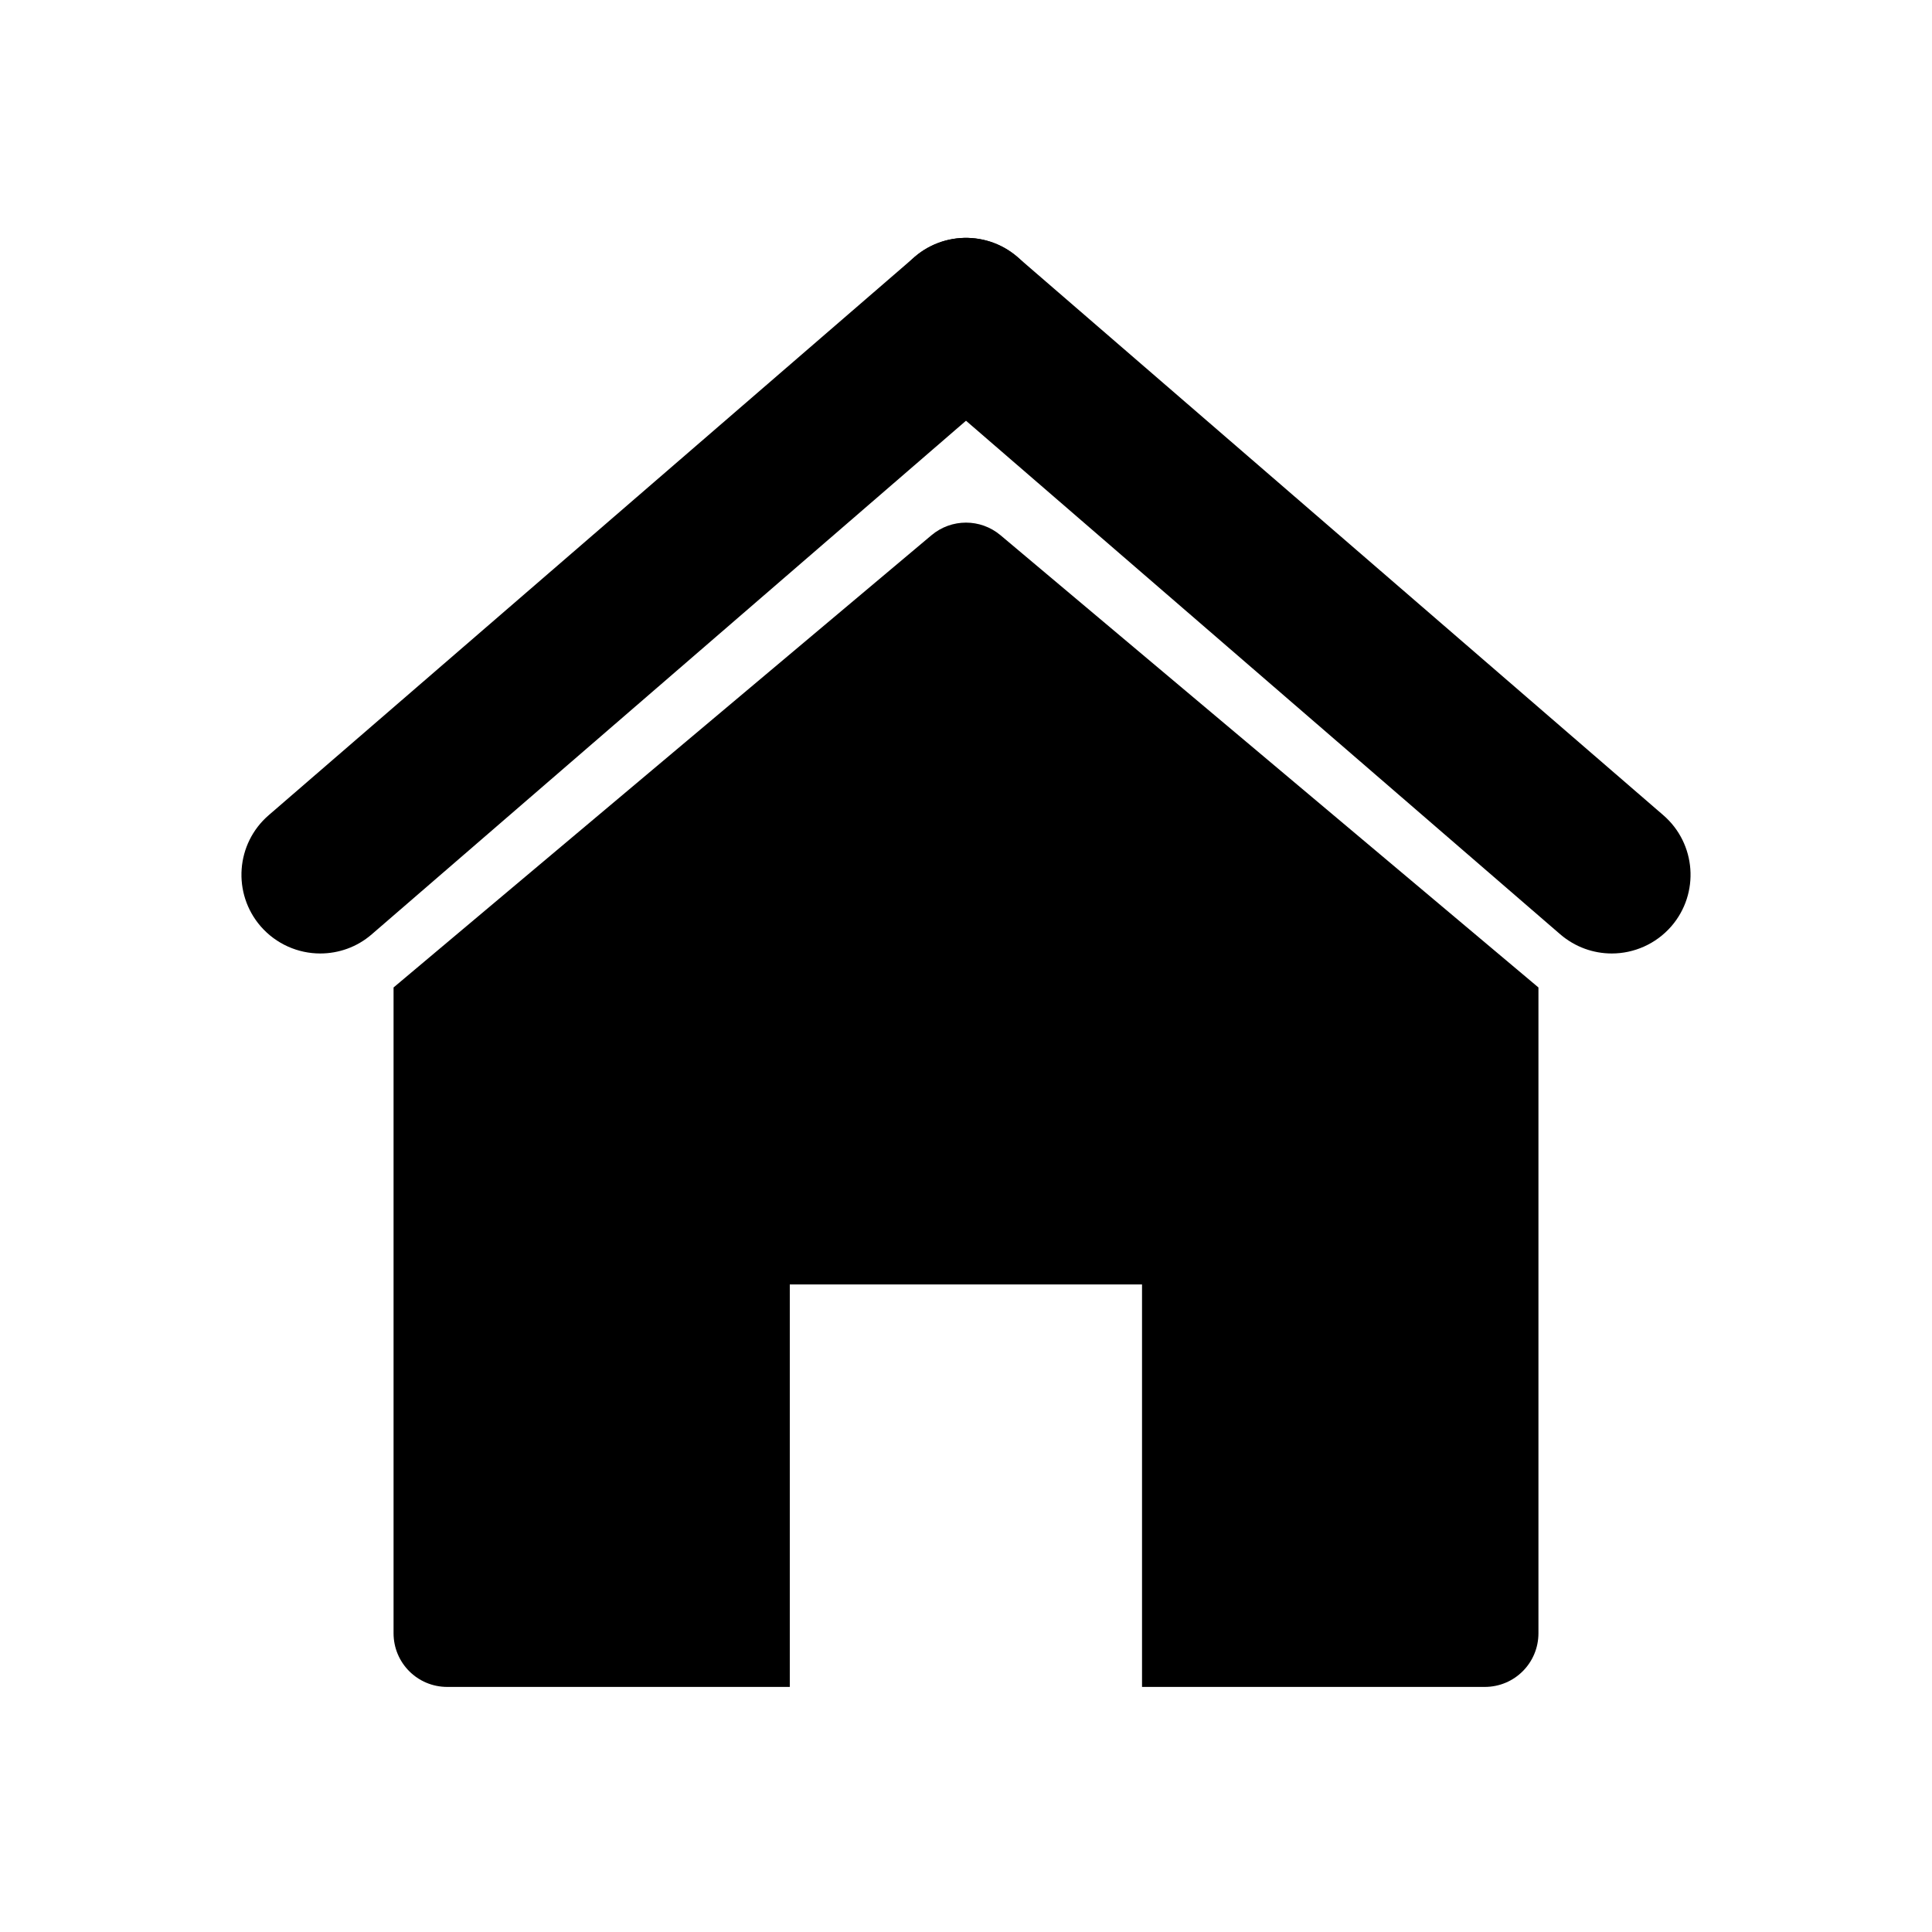
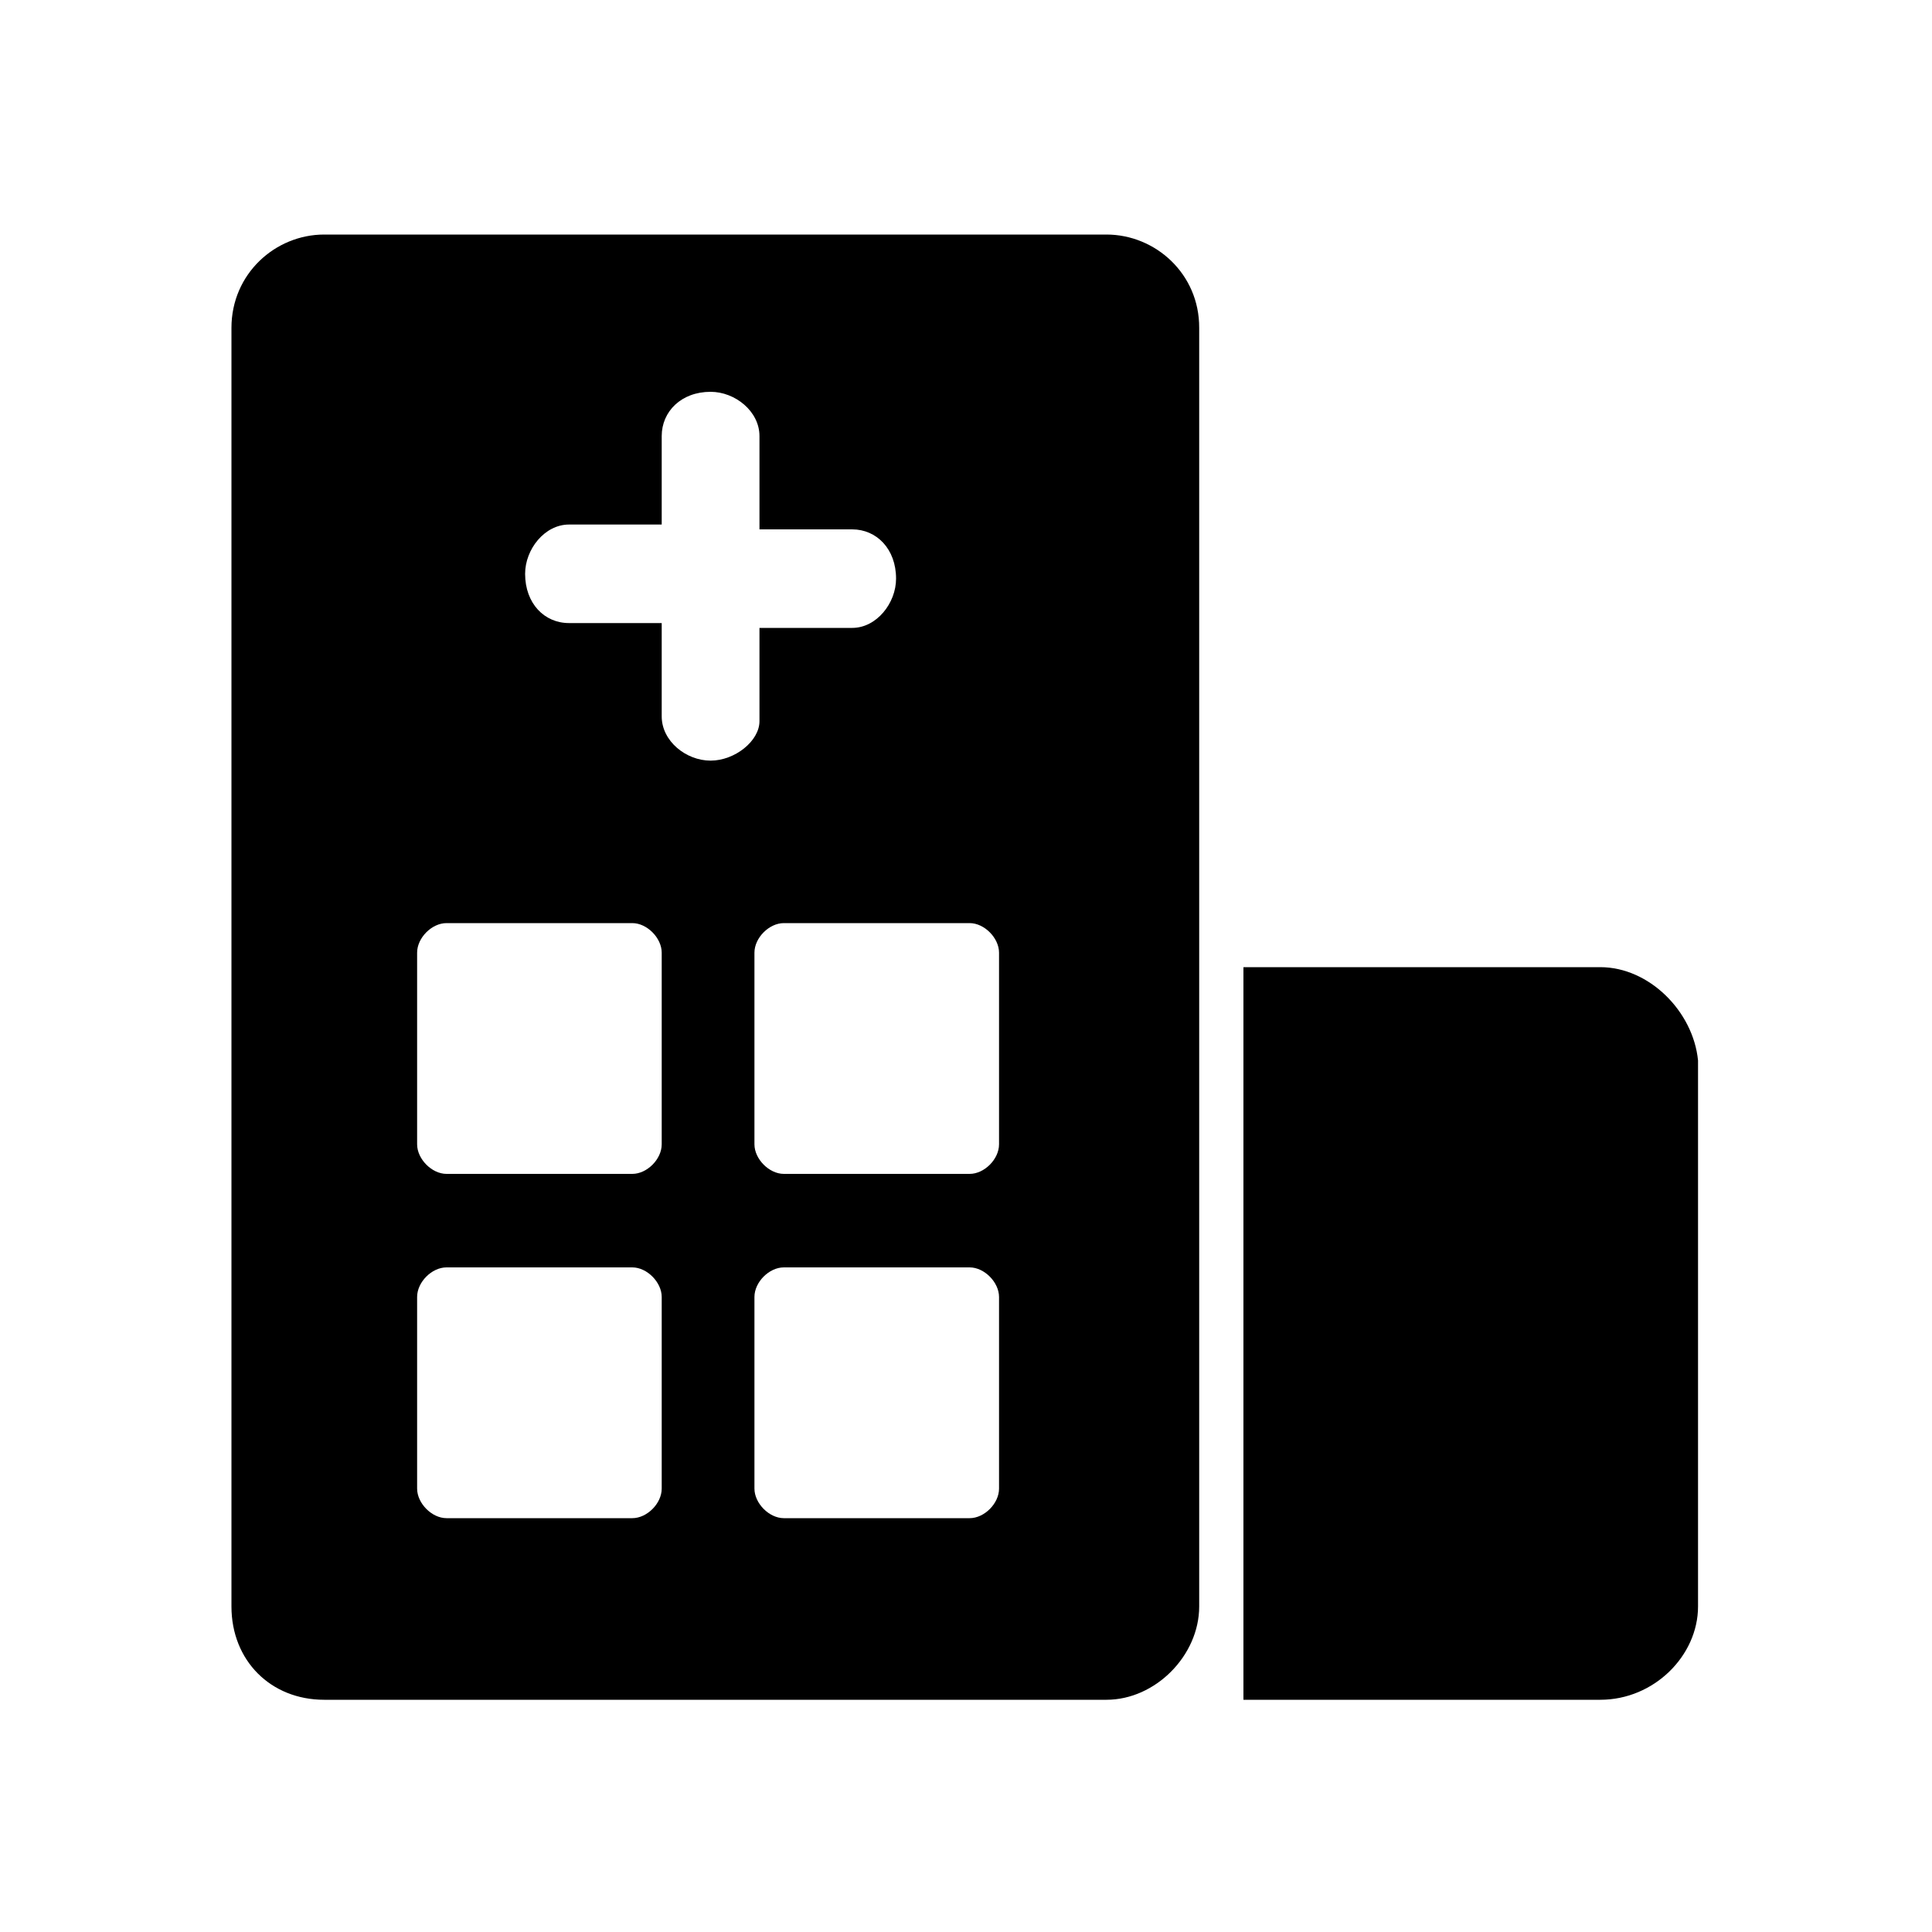
- <svg xmlns="http://www.w3.org/2000/svg" t="1591780947181" class="icon" viewBox="0 0 1024 1024" version="1.1" p-id="18403" width="200" height="200">
+ <svg xmlns="http://www.w3.org/2000/svg" t="1613959898761" class="icon" viewBox="0 0 1024 1024" version="1.1" p-id="15014" width="200" height="200">
  <defs>
    <style type="text/css" />
  </defs>
-   <path d="M169.719 505.363c-11.662 0-23.324-4.93-31.573-14.412-15.076-17.446-13.179-43.804 4.267-58.88l342.281-295.822c17.446-15.076 43.804-13.179 58.88 4.267 15.076 17.446 13.179 43.804-4.267 58.88l-342.281 295.822c-7.87 6.827-17.636 10.145-27.307 10.145z" p-id="18404" />
-   <path d="M854.281 505.363c-9.671 0-19.342-3.319-27.307-10.145l-342.281-295.822c-17.446-15.076-19.342-41.434-4.267-58.88 15.076-17.446 41.434-19.342 58.88-4.267l342.281 295.822c17.446 15.076 19.342 41.434 4.267 58.88-8.249 9.481-19.911 14.412-31.573 14.412zM493.701 283.686L208.593 523.378v342.281c0 15.739 12.705 28.444 28.444 28.444h181.57V680.77h186.69v213.333H786.963c15.739 0 28.444-12.705 28.444-28.444V523.378L530.299 283.686c-10.619-8.913-25.979-8.913-36.599 0z" p-id="18405" />
+   <path d="M586.445 124.314H171.827c-25.907 0-49.152 20.787-49.152 49.459v677.683c0 28.672 20.787 49.459 49.152 49.459h414.618c25.907 0 49.152-23.45 49.152-49.459V173.773c0.102-28.672-23.245-49.459-49.152-49.459zM350.72 788.992c0 7.885-7.782 15.667-15.565 15.667h-98.509c-7.782 0-15.565-7.885-15.565-15.667v-101.581c0-7.885 7.782-15.667 15.565-15.667h98.509c7.782 0 15.565 7.885 15.565 15.667v101.581z m0-182.477c0 7.885-7.782 15.667-15.565 15.667h-98.509c-7.782 0-15.565-7.885-15.565-15.667v-101.581c0-7.885 7.782-15.667 15.565-15.667h98.509c7.782 0 15.565 7.885 15.565 15.667v101.581z m25.907-203.366c-13.005 0-25.907-10.342-25.907-23.45v-49.459h-49.152c-13.005 0-23.245-10.342-23.245-26.112 0-13.005 10.342-26.112 23.245-26.112h49.152v-46.899c0-13.005 10.342-23.45 25.907-23.45 13.005 0 25.907 10.342 25.907 23.45V280.576h49.152c12.902 0 23.245 10.342 23.245 26.112 0 13.005-10.342 26.112-23.245 26.112h-49.152v49.459c0 10.445-13.005 20.89-25.907 20.89z m152.883 385.843c0 7.885-7.782 15.667-15.565 15.667h-98.509c-7.782 0-15.565-7.885-15.565-15.667v-101.581c0-7.885 7.782-15.667 15.565-15.667h98.509c7.782 0 15.565 7.885 15.565 15.667v101.581z m0-182.477c0 7.885-7.782 15.667-15.565 15.667h-98.509c-7.782 0-15.565-7.885-15.565-15.667v-101.581c0-7.885 7.782-15.667 15.565-15.667h98.509c7.782 0 15.565 7.885 15.565 15.667v101.581z m318.669-93.901H659.046v388.301h189.133c28.57 0 51.814-23.45 51.814-49.459V562.074c-2.56-26.01-25.907-49.459-51.814-49.459z m0 0" p-id="15015" />
</svg>
